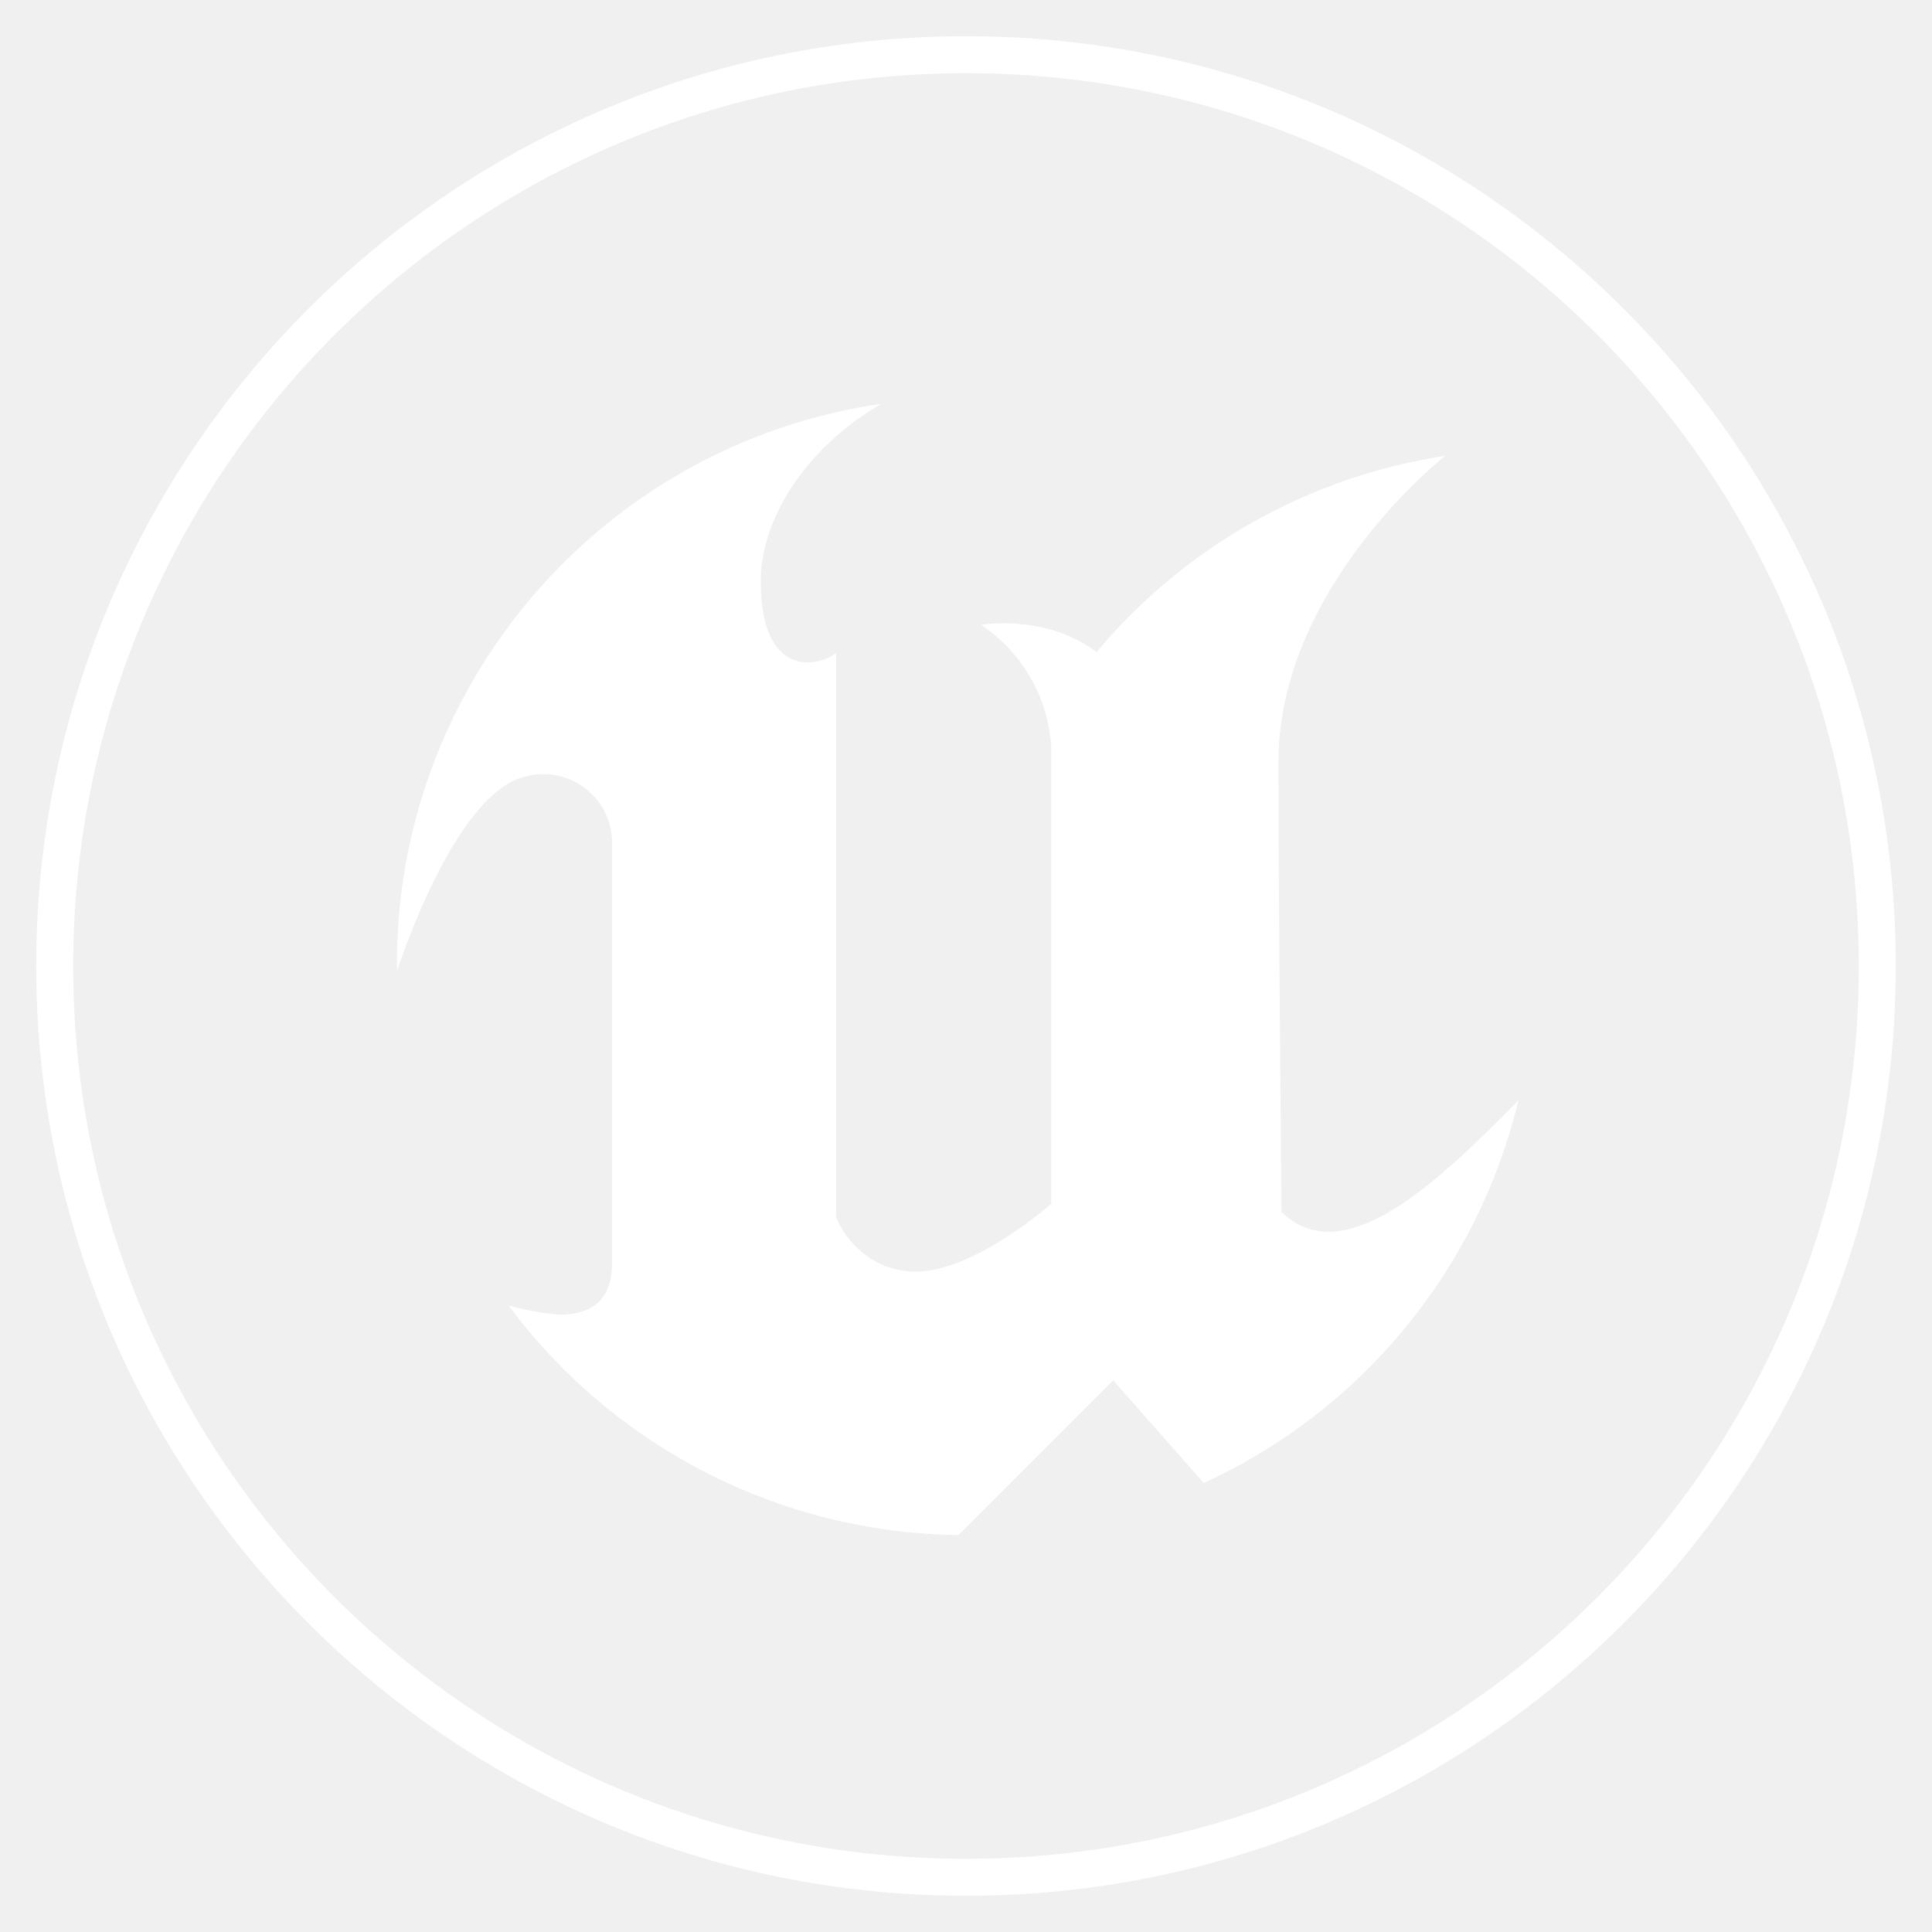
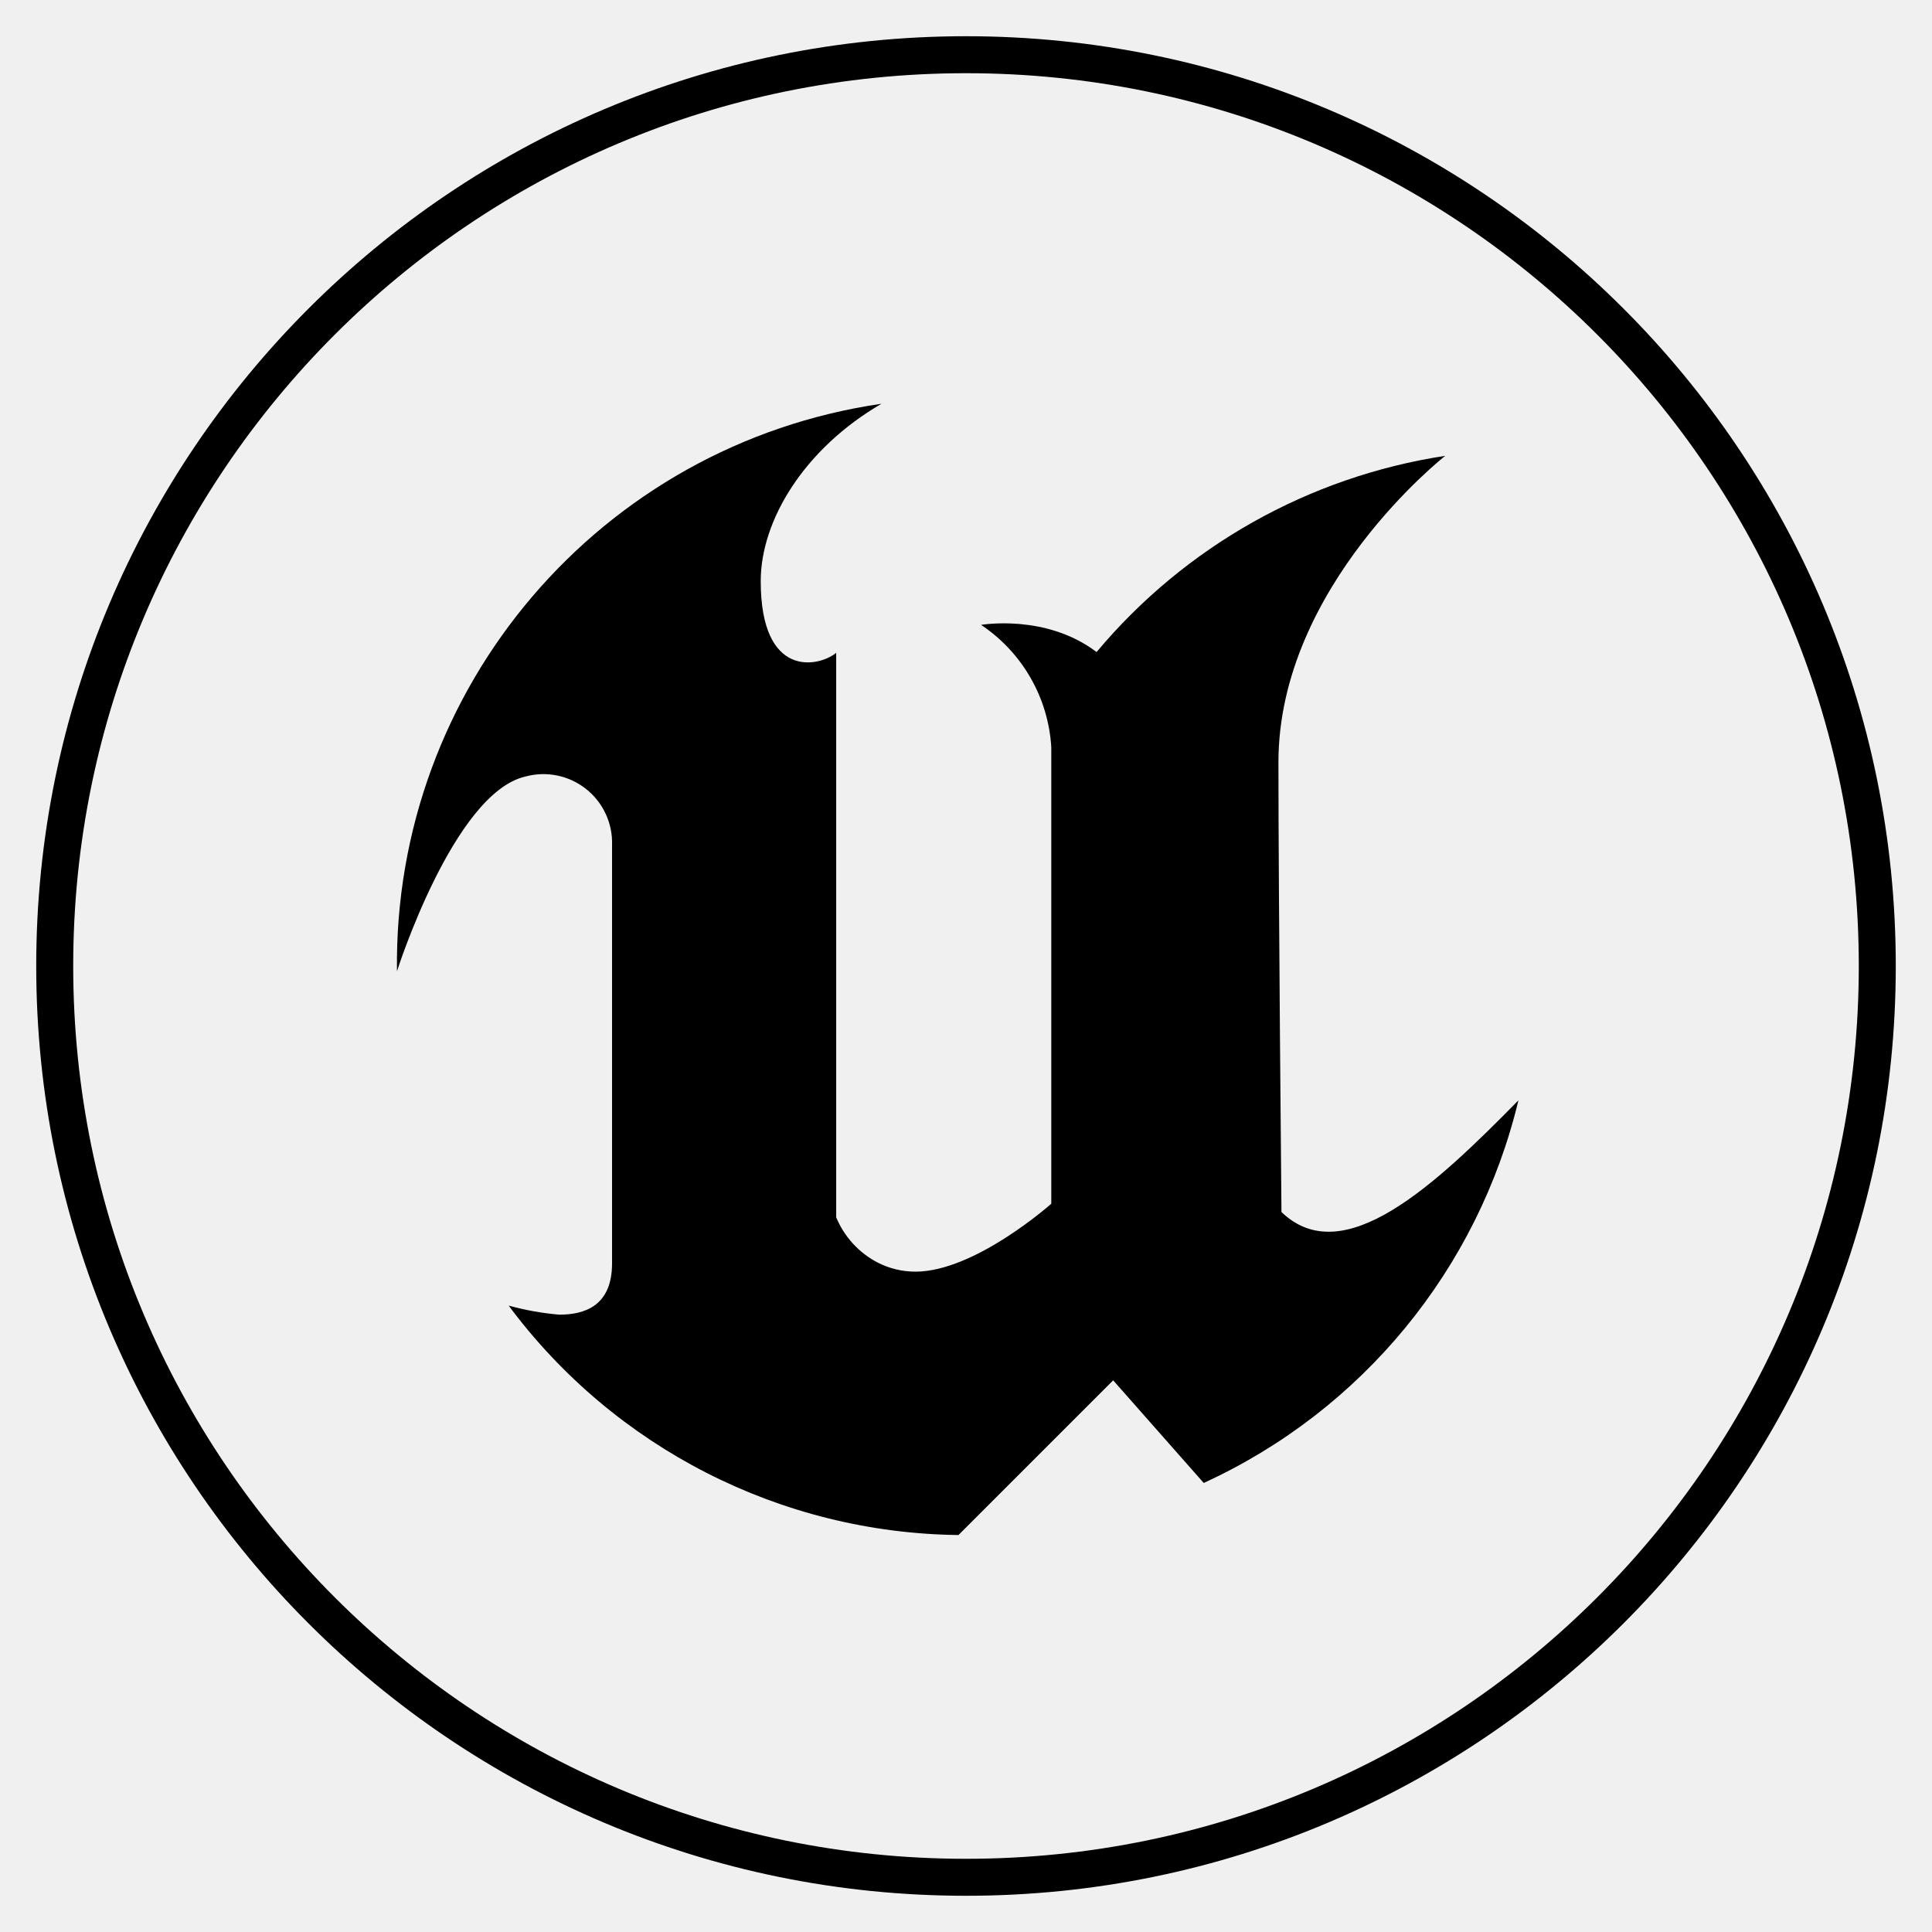
<svg xmlns="http://www.w3.org/2000/svg" fill="none" viewBox="0 0 256 256">
-   <path fill="#fff" fill-rule="evenodd" d="M201.2 145.8a75 75 0 01-41.7 50.7l-12-13.6-20.5 20.5A75.4 75.4 0 0167.4 173c2.2.6 4.4 1 6.7 1.2 3.3 0 7-1.1 7-6.8V112a9.1 9.1 0 00-11.5-9.1c-9.5 2.2-17 25.8-17 25.8a75 75 0 0164.2-75.2c-10.3 6-16 15.5-16 23.5 0 13 7.7 11.4 10 9.5v74.8a11.9 11.9 0 005.5 6 11 11 0 005 1.2c7.9 0 18-9 18-9V99a21 21 0 00-9.3-16.2s8.6-1.5 15.3 3.6a75 75 0 0146.2-26s-22.1 17.3-22.1 40.6c0 17.3.4 59.6.4 59.6 8.2 7.9 20.4-3.6 31.4-14.8z" clip-rule="evenodd" />
-   <path fill="#fff" fill-rule="evenodd" d="M128 4.8a123.2 123.2 0 100 246.4 123.2 123.2 0 000-246.4zm0 241.5a118.3 118.3 0 110-236.6 118.3 118.3 0 010 236.6z" clip-rule="evenodd" />
+   <path fill="#000" fill-rule="evenodd" d="M201.2 145.8a75 75 0 01-41.7 50.7l-12-13.6-20.5 20.5A75.4 75.4 0 0167.4 173c2.2.6 4.4 1 6.7 1.2 3.3 0 7-1.1 7-6.8V112a9.1 9.1 0 00-11.5-9.1c-9.5 2.2-17 25.8-17 25.8a75 75 0 0164.2-75.2c-10.3 6-16 15.5-16 23.5 0 13 7.7 11.4 10 9.5v74.8a11.9 11.9 0 005.5 6 11 11 0 005 1.2c7.9 0 18-9 18-9V99a21 21 0 00-9.3-16.2s8.6-1.5 15.3 3.6a75 75 0 0146.2-26s-22.1 17.3-22.1 40.6c0 17.3.4 59.6.4 59.6 8.2 7.9 20.4-3.6 31.4-14.8z" clip-rule="evenodd" />
+   <path fill="#000" fill-rule="evenodd" d="M128 4.8a123.2 123.2 0 100 246.4 123.2 123.2 0 000-246.4zm0 241.5a118.3 118.3 0 110-236.6 118.3 118.3 0 010 236.6z" clip-rule="evenodd" />
</svg>
